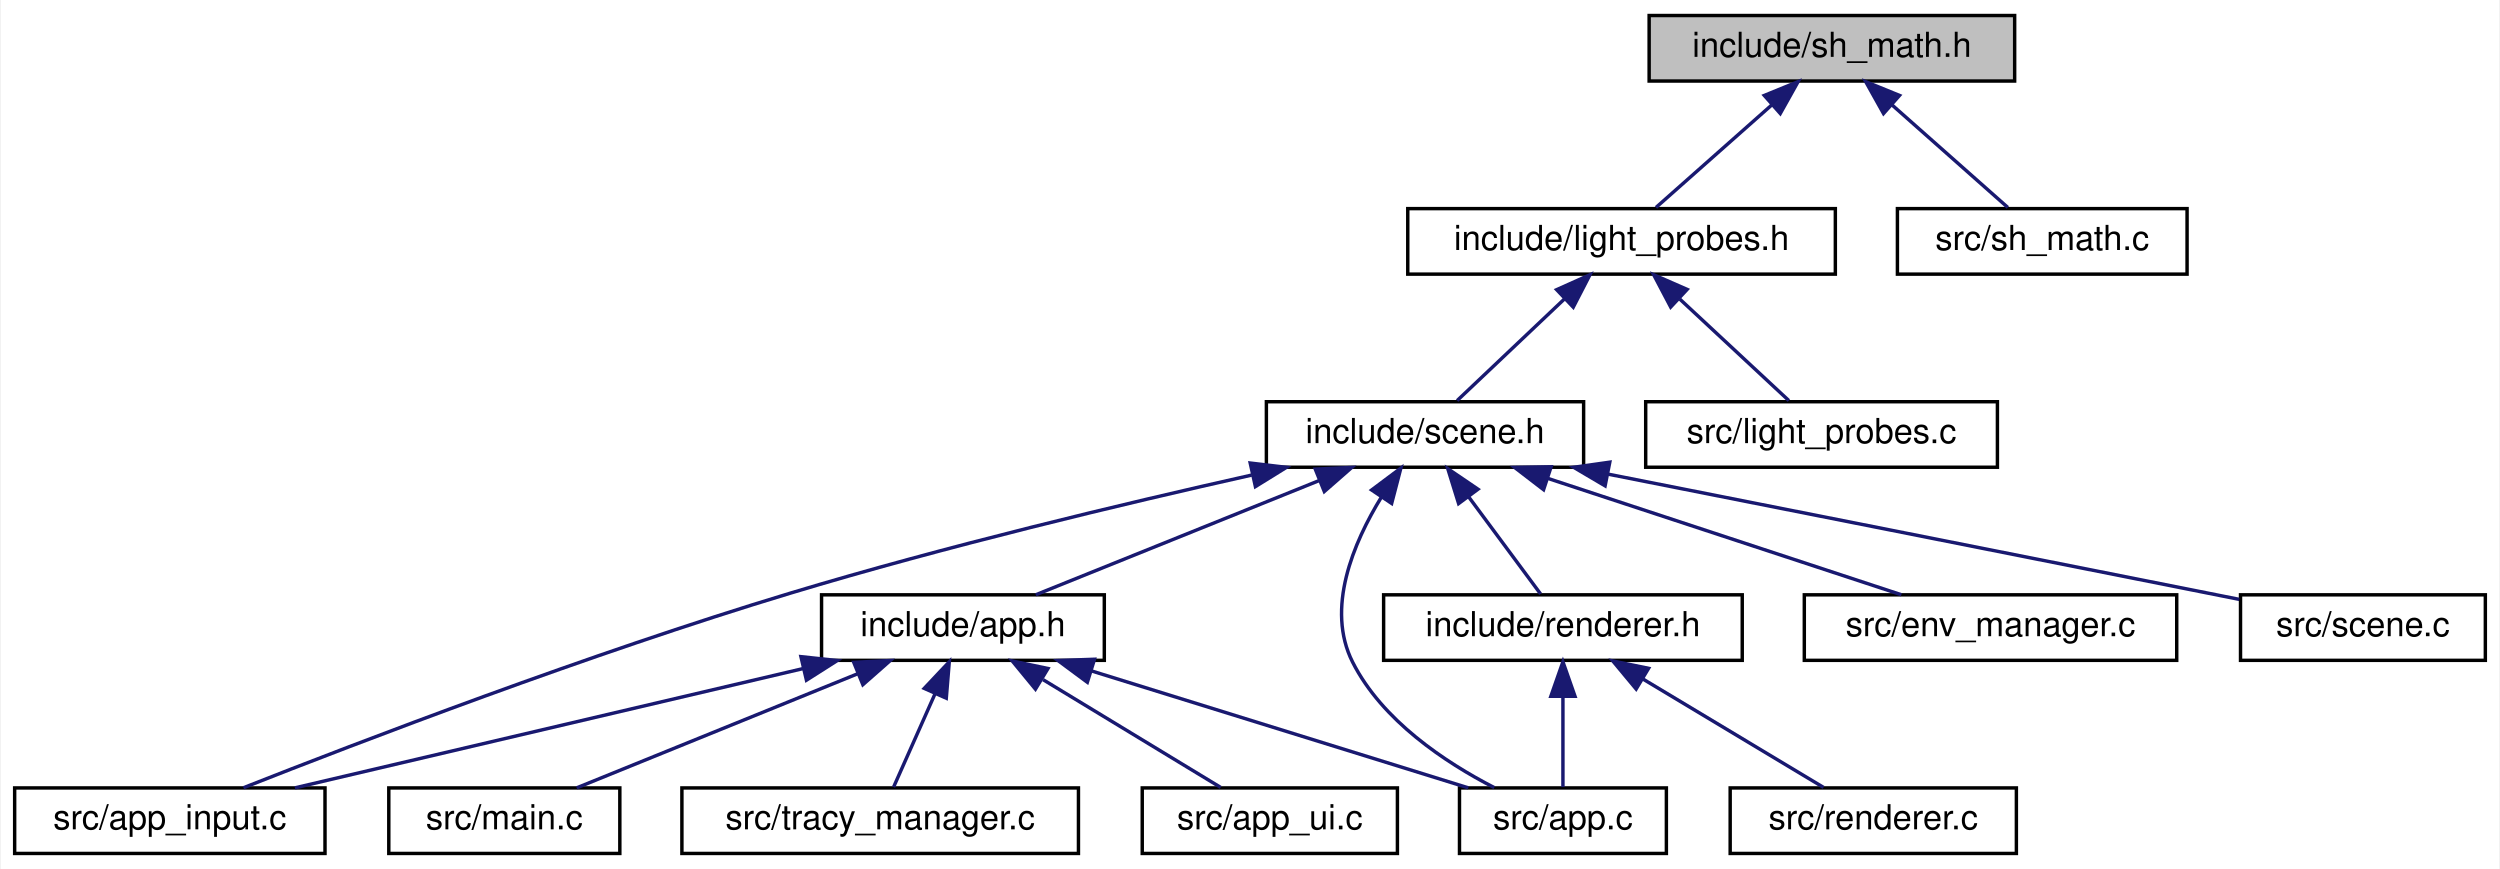
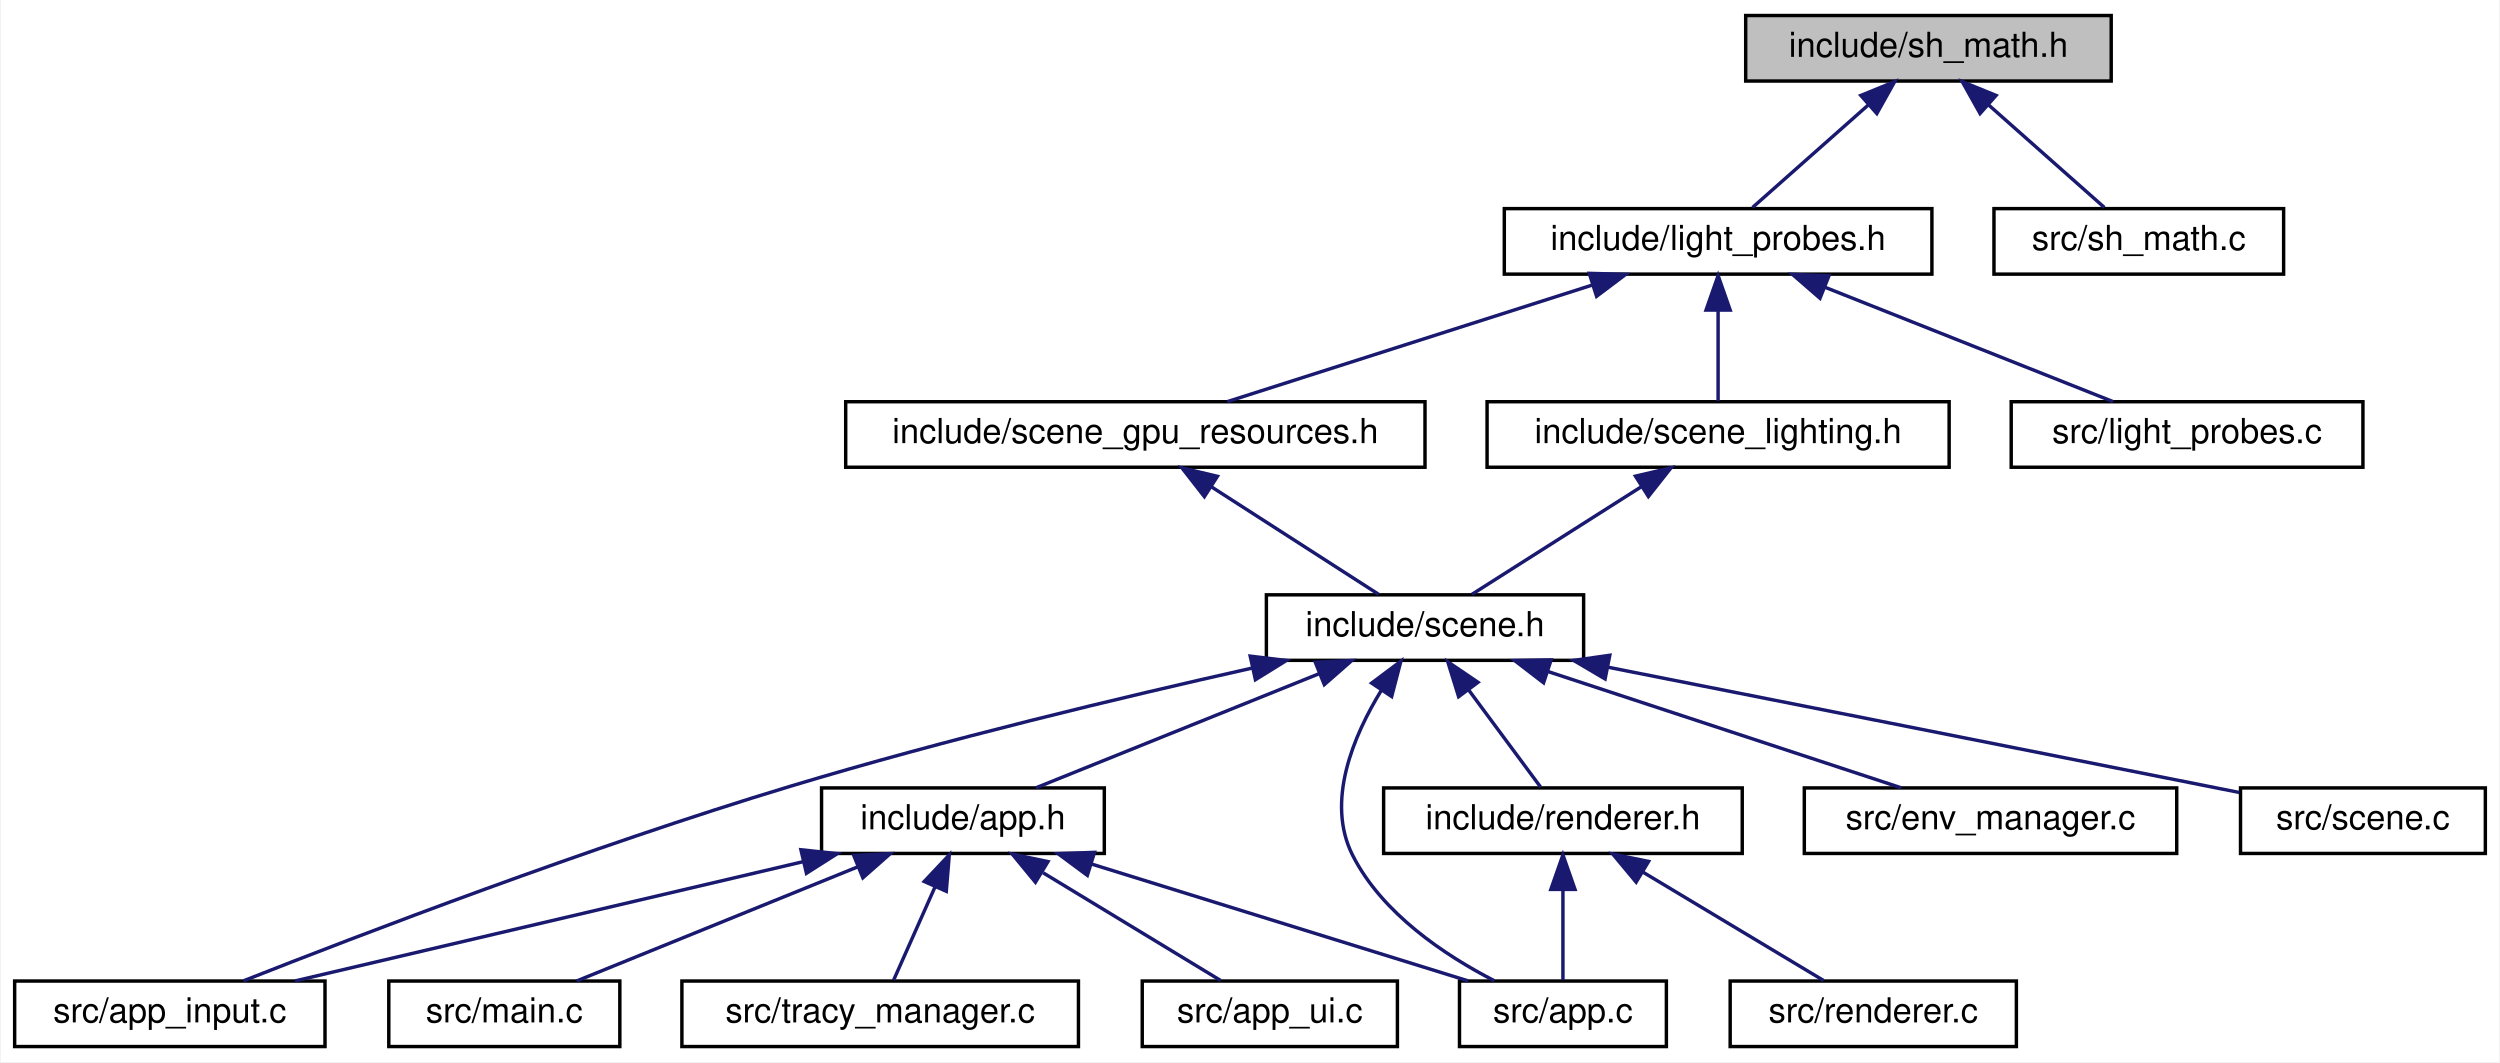
- <svg xmlns="http://www.w3.org/2000/svg" xmlns:xlink="http://www.w3.org/1999/xlink" width="725pt" height="252pt" viewBox="0.00 0.00 724.50 252.00">
-   <g id="graph0" class="graph" transform="scale(1 1) rotate(0) translate(4 248)">
-     <polygon fill="white" stroke="transparent" points="-4,4 -4,-248 720.5,-248 720.5,4 -4,4" />
+ <svg xmlns="http://www.w3.org/2000/svg" xmlns:xlink="http://www.w3.org/1999/xlink" width="725pt" height="308pt" viewBox="0.00 0.00 724.50 308.00">
+   <g id="graph0" class="graph" transform="scale(1 1) rotate(0) translate(4 304)">
+     <polygon fill="white" stroke="transparent" points="-4,4 -4,-304 720.5,-304 720.5,4 -4,4" />
    <g id="node1" class="node">
      <g id="a_node1">
        <a xlink:title=" ">
-           <polygon fill="#bfbfbf" stroke="black" points="474,-224.5 474,-243.5 580,-243.5 580,-224.5 474,-224.5" />
-           <text text-anchor="middle" x="527" y="-231.5" font-family="Helvetica,sans-Serif" font-size="10.00">include/sh_math.h</text>
+           <polygon fill="#bfbfbf" stroke="black" points="502,-280.5 502,-299.5 608,-299.5 608,-280.5 502,-280.5" />
+           <text text-anchor="middle" x="555" y="-287.5" font-family="Helvetica,sans-Serif" font-size="10.00">include/sh_math.h</text>
        </a>
      </g>
    </g>
    <g id="node2" class="node">
      <g id="a_node2">
        <a xlink:href="light__probes_8h.html" target="_top" xlink:title=" ">
-           <polygon fill="white" stroke="black" points="404,-168.5 404,-187.5 528,-187.5 528,-168.5 404,-168.5" />
-           <text text-anchor="middle" x="466" y="-175.5" font-family="Helvetica,sans-Serif" font-size="10.00">include/light_probes.h</text>
+           <polygon fill="white" stroke="black" points="432,-224.5 432,-243.5 556,-243.5 556,-224.5 432,-224.5" />
+           <text text-anchor="middle" x="494" y="-231.5" font-family="Helvetica,sans-Serif" font-size="10.00">include/light_probes.h</text>
        </a>
      </g>
    </g>
    <g id="edge1" class="edge">
-       <path fill="none" stroke="midnightblue" d="M509.53,-217.54C498.66,-207.91 485.06,-195.87 475.98,-187.83" />
-       <polygon fill="midnightblue" stroke="midnightblue" points="507.39,-220.32 517.2,-224.32 512.03,-215.07 507.39,-220.32" />
+       <path fill="none" stroke="midnightblue" d="M537.53,-273.54C526.66,-263.91 513.06,-251.87 503.98,-243.83" />
+       <polygon fill="midnightblue" stroke="midnightblue" points="535.39,-276.32 545.2,-280.32 540.03,-271.07 535.39,-276.32" />
+     </g>
+     <g id="node17" class="node">
+       <g id="a_node17">
+         <a xlink:href="sh__math_8c.html" target="_top" xlink:title=" ">
+           <polygon fill="white" stroke="black" points="574,-224.5 574,-243.5 658,-243.5 658,-224.5 574,-224.5" />
+           <text text-anchor="middle" x="616" y="-231.5" font-family="Helvetica,sans-Serif" font-size="10.00">src/sh_math.c</text>
+         </a>
+       </g>
+     </g>
+     <g id="edge20" class="edge">
+       <path fill="none" stroke="midnightblue" d="M572.47,-273.54C583.34,-263.91 596.94,-251.87 606.02,-243.83" />
+       <polygon fill="midnightblue" stroke="midnightblue" points="569.97,-271.07 564.8,-280.32 574.61,-276.32 569.97,-271.07" />
+     </g>
+     <g id="node3" class="node">
+       <g id="a_node3">
+         <a xlink:href="scene__gpu__resources_8h.html" target="_top" xlink:title="GPU resource handles extracted from Scene to reduce fan-out.">
+           <polygon fill="white" stroke="black" points="241,-168.5 241,-187.5 409,-187.5 409,-168.5 241,-168.5" />
+           <text text-anchor="middle" x="325" y="-175.5" font-family="Helvetica,sans-Serif" font-size="10.00">include/scene_gpu_resources.h</text>
+         </a>
+       </g>
+     </g>
+     <g id="edge2" class="edge">
+       <path fill="none" stroke="midnightblue" d="M457.4,-221.3C425.55,-211.13 380.16,-196.62 351.65,-187.52" />
+       <polygon fill="midnightblue" stroke="midnightblue" points="456.63,-224.73 467.22,-224.44 458.76,-218.07 456.63,-224.73" />
    </g>
    <g id="node15" class="node">
      <g id="a_node15">
-         <a xlink:href="sh__math_8c.html" target="_top" xlink:title=" ">
-           <polygon fill="white" stroke="black" points="546,-168.5 546,-187.5 630,-187.5 630,-168.5 546,-168.5" />
-           <text text-anchor="middle" x="588" y="-175.5" font-family="Helvetica,sans-Serif" font-size="10.00">src/sh_math.c</text>
+         <a xlink:href="scene__lighting_8h.html" target="_top" xlink:title="IBL, probes, and materials sub-struct extracted from Scene.">
+           <polygon fill="white" stroke="black" points="427,-168.5 427,-187.5 561,-187.5 561,-168.5 427,-168.5" />
+           <text text-anchor="middle" x="494" y="-175.5" font-family="Helvetica,sans-Serif" font-size="10.00">include/scene_lighting.h</text>
        </a>
      </g>
    </g>
    <g id="edge17" class="edge">
-       <path fill="none" stroke="midnightblue" d="M544.47,-217.54C555.34,-207.91 568.94,-195.87 578.02,-187.83" />
-       <polygon fill="midnightblue" stroke="midnightblue" points="541.97,-215.07 536.8,-224.32 546.61,-220.32 541.97,-215.07" />
-     </g>
-     <g id="node3" class="node">
-       <g id="a_node3">
+       <path fill="none" stroke="midnightblue" d="M494,-213.8C494,-204.91 494,-194.78 494,-187.75" />
+       <polygon fill="midnightblue" stroke="midnightblue" points="490.5,-214.08 494,-224.08 497.5,-214.08 490.5,-214.08" />
+     </g>
+     <g id="node16" class="node">
+       <g id="a_node16">
+         <a xlink:href="light__probes_8c.html" target="_top" xlink:title=" ">
+           <polygon fill="white" stroke="black" points="579,-168.5 579,-187.5 681,-187.5 681,-168.5 579,-168.5" />
+           <text text-anchor="middle" x="630" y="-175.5" font-family="Helvetica,sans-Serif" font-size="10.00">src/light_probes.c</text>
+         </a>
+       </g>
+     </g>
+     <g id="edge19" class="edge">
+       <path fill="none" stroke="midnightblue" d="M525.13,-220.64C550.66,-210.5 586.11,-196.43 608.55,-187.52" />
+       <polygon fill="midnightblue" stroke="midnightblue" points="523.55,-217.5 515.55,-224.44 526.14,-224.01 523.55,-217.5" />
+     </g>
+     <g id="node4" class="node">
+       <g id="a_node4">
        <a xlink:href="scene_8h.html" target="_top" xlink:title=" ">
          <polygon fill="white" stroke="black" points="363,-112.5 363,-131.5 455,-131.5 455,-112.5 363,-112.5" />
          <text text-anchor="middle" x="409" y="-119.5" font-family="Helvetica,sans-Serif" font-size="10.00">include/scene.h</text>
        </a>
      </g>
    </g>
-     <g id="edge2" class="edge">
-       <path fill="none" stroke="midnightblue" d="M449.38,-161.25C439.27,-151.67 426.72,-139.79 418.32,-131.83" />
-       <polygon fill="midnightblue" stroke="midnightblue" points="447.18,-163.99 456.84,-168.32 451.99,-158.91 447.18,-163.99" />
-     </g>
-     <g id="node14" class="node">
-       <g id="a_node14">
-         <a xlink:href="light__probes_8c.html" target="_top" xlink:title=" ">
-           <polygon fill="white" stroke="black" points="473,-112.5 473,-131.5 575,-131.5 575,-112.5 473,-112.5" />
-           <text text-anchor="middle" x="524" y="-119.5" font-family="Helvetica,sans-Serif" font-size="10.00">src/light_probes.c</text>
-         </a>
-       </g>
-     </g>
-     <g id="edge16" class="edge">
-       <path fill="none" stroke="midnightblue" d="M482.91,-161.25C493.2,-151.67 505.97,-139.79 514.51,-131.83" />
-       <polygon fill="midnightblue" stroke="midnightblue" points="480.25,-158.95 475.32,-168.32 485.02,-164.07 480.25,-158.95" />
-     </g>
-     <g id="node4" class="node">
-       <g id="a_node4">
+     <g id="edge3" class="edge">
+       <path fill="none" stroke="midnightblue" d="M346.93,-162.9C362.34,-153 382.45,-140.07 395.54,-131.65" />
+       <polygon fill="midnightblue" stroke="midnightblue" points="345.02,-159.97 338.5,-168.32 348.8,-165.86 345.02,-159.97" />
+     </g>
+     <g id="node5" class="node">
+       <g id="a_node5">
        <a xlink:href="app_8h.html" target="_top" xlink:title=" ">
          <polygon fill="white" stroke="black" points="234,-56.5 234,-75.5 316,-75.5 316,-56.5 234,-56.5" />
          <text text-anchor="middle" x="275" y="-63.5" font-family="Helvetica,sans-Serif" font-size="10.00">include/app.h</text>
        </a>
      </g>
    </g>
-     <g id="edge3" class="edge">
+     <g id="edge4" class="edge">
      <path fill="none" stroke="midnightblue" d="M378.32,-108.64C353.18,-98.5 318.25,-84.43 296.13,-75.52" />
      <polygon fill="midnightblue" stroke="midnightblue" points="377.18,-111.95 387.77,-112.44 379.8,-105.46 377.18,-111.95" />
    </g>
-     <g id="node5" class="node">
-       <g id="a_node5">
+     <g id="node6" class="node">
+       <g id="a_node6">
        <a xlink:href="app_8c.html" target="_top" xlink:title=" ">
          <polygon fill="white" stroke="black" points="419,-0.5 419,-19.5 479,-19.5 479,-0.5 419,-0.5" />
          <text text-anchor="middle" x="449" y="-7.5" font-family="Helvetica,sans-Serif" font-size="10.00">src/app.c</text>
        </a>
      </g>
    </g>
-     <g id="edge12" class="edge">
+     <g id="edge13" class="edge">
      <path fill="none" stroke="midnightblue" d="M396.42,-103.94C388.15,-90.49 380.18,-71.48 388,-56 396.54,-39.08 414.78,-26.96 429.09,-19.59" />
      <polygon fill="midnightblue" stroke="midnightblue" points="393.52,-105.9 402,-112.25 399.33,-102 393.52,-105.9" />
    </g>
-     <g id="node6" class="node">
-       <g id="a_node6">
+     <g id="node7" class="node">
+       <g id="a_node7">
        <a xlink:href="app__input_8c.html" target="_top" xlink:title=" ">
          <polygon fill="white" stroke="black" points="0,-0.5 0,-19.5 90,-19.5 90,-0.5 0,-0.5" />
          <text text-anchor="middle" x="45" y="-7.5" font-family="Helvetica,sans-Serif" font-size="10.00">src/app_input.c</text>
        </a>
      </g>
    </g>
-     <g id="edge13" class="edge">
+     <g id="edge14" class="edge">
      <path fill="none" stroke="midnightblue" d="M358.74,-110.23C321.53,-101.89 269.75,-89.51 225,-76 166.79,-58.43 99.82,-32.76 66.36,-19.56" />
      <polygon fill="midnightblue" stroke="midnightblue" points="358.31,-113.72 368.83,-112.47 359.82,-106.89 358.31,-113.72" />
    </g>
-     <g id="node10" class="node">
-       <g id="a_node10">
+     <g id="node11" class="node">
+       <g id="a_node11">
        <a xlink:href="renderer_8h.html" target="_top" xlink:title=" ">
          <polygon fill="white" stroke="black" points="397,-56.5 397,-75.5 501,-75.5 501,-56.5 397,-56.5" />
          <text text-anchor="middle" x="449" y="-63.5" font-family="Helvetica,sans-Serif" font-size="10.00">include/renderer.h</text>
        </a>
      </g>
    </g>
-     <g id="edge9" class="edge">
+     <g id="edge10" class="edge">
      <path fill="none" stroke="midnightblue" d="M421.7,-103.86C428.63,-94.5 436.91,-83.33 442.52,-75.75" />
      <polygon fill="midnightblue" stroke="midnightblue" points="418.75,-101.96 415.61,-112.08 424.37,-106.13 418.75,-101.96" />
    </g>
-     <g id="node12" class="node">
-       <g id="a_node12">
+     <g id="node13" class="node">
+       <g id="a_node13">
        <a xlink:href="env__manager_8c.html" target="_top" xlink:title=" ">
          <polygon fill="white" stroke="black" points="519,-56.5 519,-75.5 627,-75.5 627,-56.5 519,-56.5" />
          <text text-anchor="middle" x="573" y="-63.5" font-family="Helvetica,sans-Serif" font-size="10.00">src/env_manager.c</text>
        </a>
      </g>
    </g>
-     <g id="edge14" class="edge">
+     <g id="edge15" class="edge">
      <path fill="none" stroke="midnightblue" d="M444.52,-109.3C475.42,-99.13 519.47,-84.62 547.14,-75.52" />
      <polygon fill="midnightblue" stroke="midnightblue" points="443.39,-105.99 434.99,-112.44 445.58,-112.64 443.39,-105.99" />
    </g>
-     <g id="node13" class="node">
-       <g id="a_node13">
+     <g id="node14" class="node">
+       <g id="a_node14">
        <a xlink:href="scene_8c.html" target="_top" xlink:title=" ">
          <polygon fill="white" stroke="black" points="645.5,-56.5 645.5,-75.5 716.5,-75.5 716.5,-56.5 645.5,-56.5" />
          <text text-anchor="middle" x="681" y="-63.5" font-family="Helvetica,sans-Serif" font-size="10.00">src/scene.c</text>
        </a>
      </g>
    </g>
-     <g id="edge15" class="edge">
+     <g id="edge16" class="edge">
      <path fill="none" stroke="midnightblue" d="M462.14,-110.49C508.15,-101.39 576.47,-87.85 636,-76 638.97,-75.41 642.05,-74.79 645.14,-74.18" />
      <polygon fill="midnightblue" stroke="midnightblue" points="461.23,-107.1 452.1,-112.48 462.59,-113.97 461.23,-107.1" />
    </g>
-     <g id="edge4" class="edge">
+     <g id="edge5" class="edge">
      <path fill="none" stroke="midnightblue" d="M312.26,-53.44C345.07,-43.26 392.08,-28.66 421.56,-19.52" />
      <polygon fill="midnightblue" stroke="midnightblue" points="311.08,-50.14 302.57,-56.44 313.16,-56.82 311.08,-50.14" />
    </g>
-     <g id="edge5" class="edge">
+     <g id="edge6" class="edge">
      <path fill="none" stroke="midnightblue" d="M228.8,-54.15C185.34,-43.95 121.16,-28.88 81.27,-19.52" />
      <polygon fill="midnightblue" stroke="midnightblue" points="228.02,-57.57 238.56,-56.44 229.62,-50.75 228.02,-57.57" />
    </g>
-     <g id="node7" class="node">
-       <g id="a_node7">
+     <g id="node8" class="node">
+       <g id="a_node8">
        <a xlink:href="app__ui_8c.html" target="_top" xlink:title=" ">
          <polygon fill="white" stroke="black" points="327,-0.5 327,-19.5 401,-19.5 401,-0.5 327,-0.5" />
          <text text-anchor="middle" x="364" y="-7.5" font-family="Helvetica,sans-Serif" font-size="10.00">src/app_ui.c</text>
        </a>
      </g>
    </g>
-     <g id="edge6" class="edge">
+     <g id="edge7" class="edge">
      <path fill="none" stroke="midnightblue" d="M298.24,-50.9C314.56,-41 335.87,-28.07 349.74,-19.65" />
      <polygon fill="midnightblue" stroke="midnightblue" points="296.03,-48.14 289.3,-56.32 299.66,-54.13 296.03,-48.14" />
    </g>
-     <g id="node8" class="node">
-       <g id="a_node8">
+     <g id="node9" class="node">
+       <g id="a_node9">
        <a xlink:href="main_8c.html" target="_top" xlink:title=" ">
          <polygon fill="white" stroke="black" points="108.5,-0.5 108.5,-19.5 175.5,-19.5 175.5,-0.5 108.5,-0.5" />
          <text text-anchor="middle" x="142" y="-7.5" font-family="Helvetica,sans-Serif" font-size="10.00">src/main.c</text>
        </a>
      </g>
    </g>
-     <g id="edge7" class="edge">
+     <g id="edge8" class="edge">
      <path fill="none" stroke="midnightblue" d="M244.55,-52.64C219.59,-42.5 184.92,-28.43 162.98,-19.52" />
      <polygon fill="midnightblue" stroke="midnightblue" points="243.34,-55.92 253.93,-56.44 245.98,-49.44 243.34,-55.92" />
    </g>
-     <g id="node9" class="node">
-       <g id="a_node9">
+     <g id="node10" class="node">
+       <g id="a_node10">
        <a xlink:href="tracy__manager_8c.html" target="_top" xlink:title=" ">
          <polygon fill="white" stroke="black" points="193.5,-0.5 193.5,-19.5 308.5,-19.5 308.5,-0.5 193.5,-0.5" />
          <text text-anchor="middle" x="251" y="-7.5" font-family="Helvetica,sans-Serif" font-size="10.00">src/tracy_manager.c</text>
        </a>
      </g>
    </g>
-     <g id="edge8" class="edge">
+     <g id="edge9" class="edge">
      <path fill="none" stroke="midnightblue" d="M266.86,-46.69C262.82,-37.59 258.12,-27.01 254.89,-19.75" />
      <polygon fill="midnightblue" stroke="midnightblue" points="263.78,-48.37 271.04,-56.08 270.17,-45.52 263.78,-48.37" />
    </g>
-     <g id="edge10" class="edge">
+     <g id="edge11" class="edge">
      <path fill="none" stroke="midnightblue" d="M449,-45.8C449,-36.91 449,-26.78 449,-19.75" />
      <polygon fill="midnightblue" stroke="midnightblue" points="445.5,-46.08 449,-56.08 452.5,-46.08 445.5,-46.08" />
    </g>
-     <g id="node11" class="node">
-       <g id="a_node11">
+     <g id="node12" class="node">
+       <g id="a_node12">
        <a xlink:href="renderer_8c.html" target="_top" xlink:title=" ">
          <polygon fill="white" stroke="black" points="497.5,-0.5 497.5,-19.5 580.5,-19.5 580.5,-0.5 497.5,-0.5" />
          <text text-anchor="middle" x="539" y="-7.5" font-family="Helvetica,sans-Serif" font-size="10.00">src/renderer.c</text>
        </a>
      </g>
    </g>
-     <g id="edge11" class="edge">
+     <g id="edge12" class="edge">
      <path fill="none" stroke="midnightblue" d="M472.04,-51.18C488.6,-41.24 510.42,-28.15 524.58,-19.65" />
      <polygon fill="midnightblue" stroke="midnightblue" points="470.23,-48.18 463.46,-56.32 473.84,-54.18 470.23,-48.18" />
    </g>
+     <g id="edge18" class="edge">
+       <path fill="none" stroke="midnightblue" d="M471.81,-162.9C456.22,-153 435.87,-140.07 422.62,-131.65" />
+       <polygon fill="midnightblue" stroke="midnightblue" points="470.03,-165.92 480.34,-168.32 473.78,-160.01 470.03,-165.92" />
+     </g>
  </g>
</svg>
